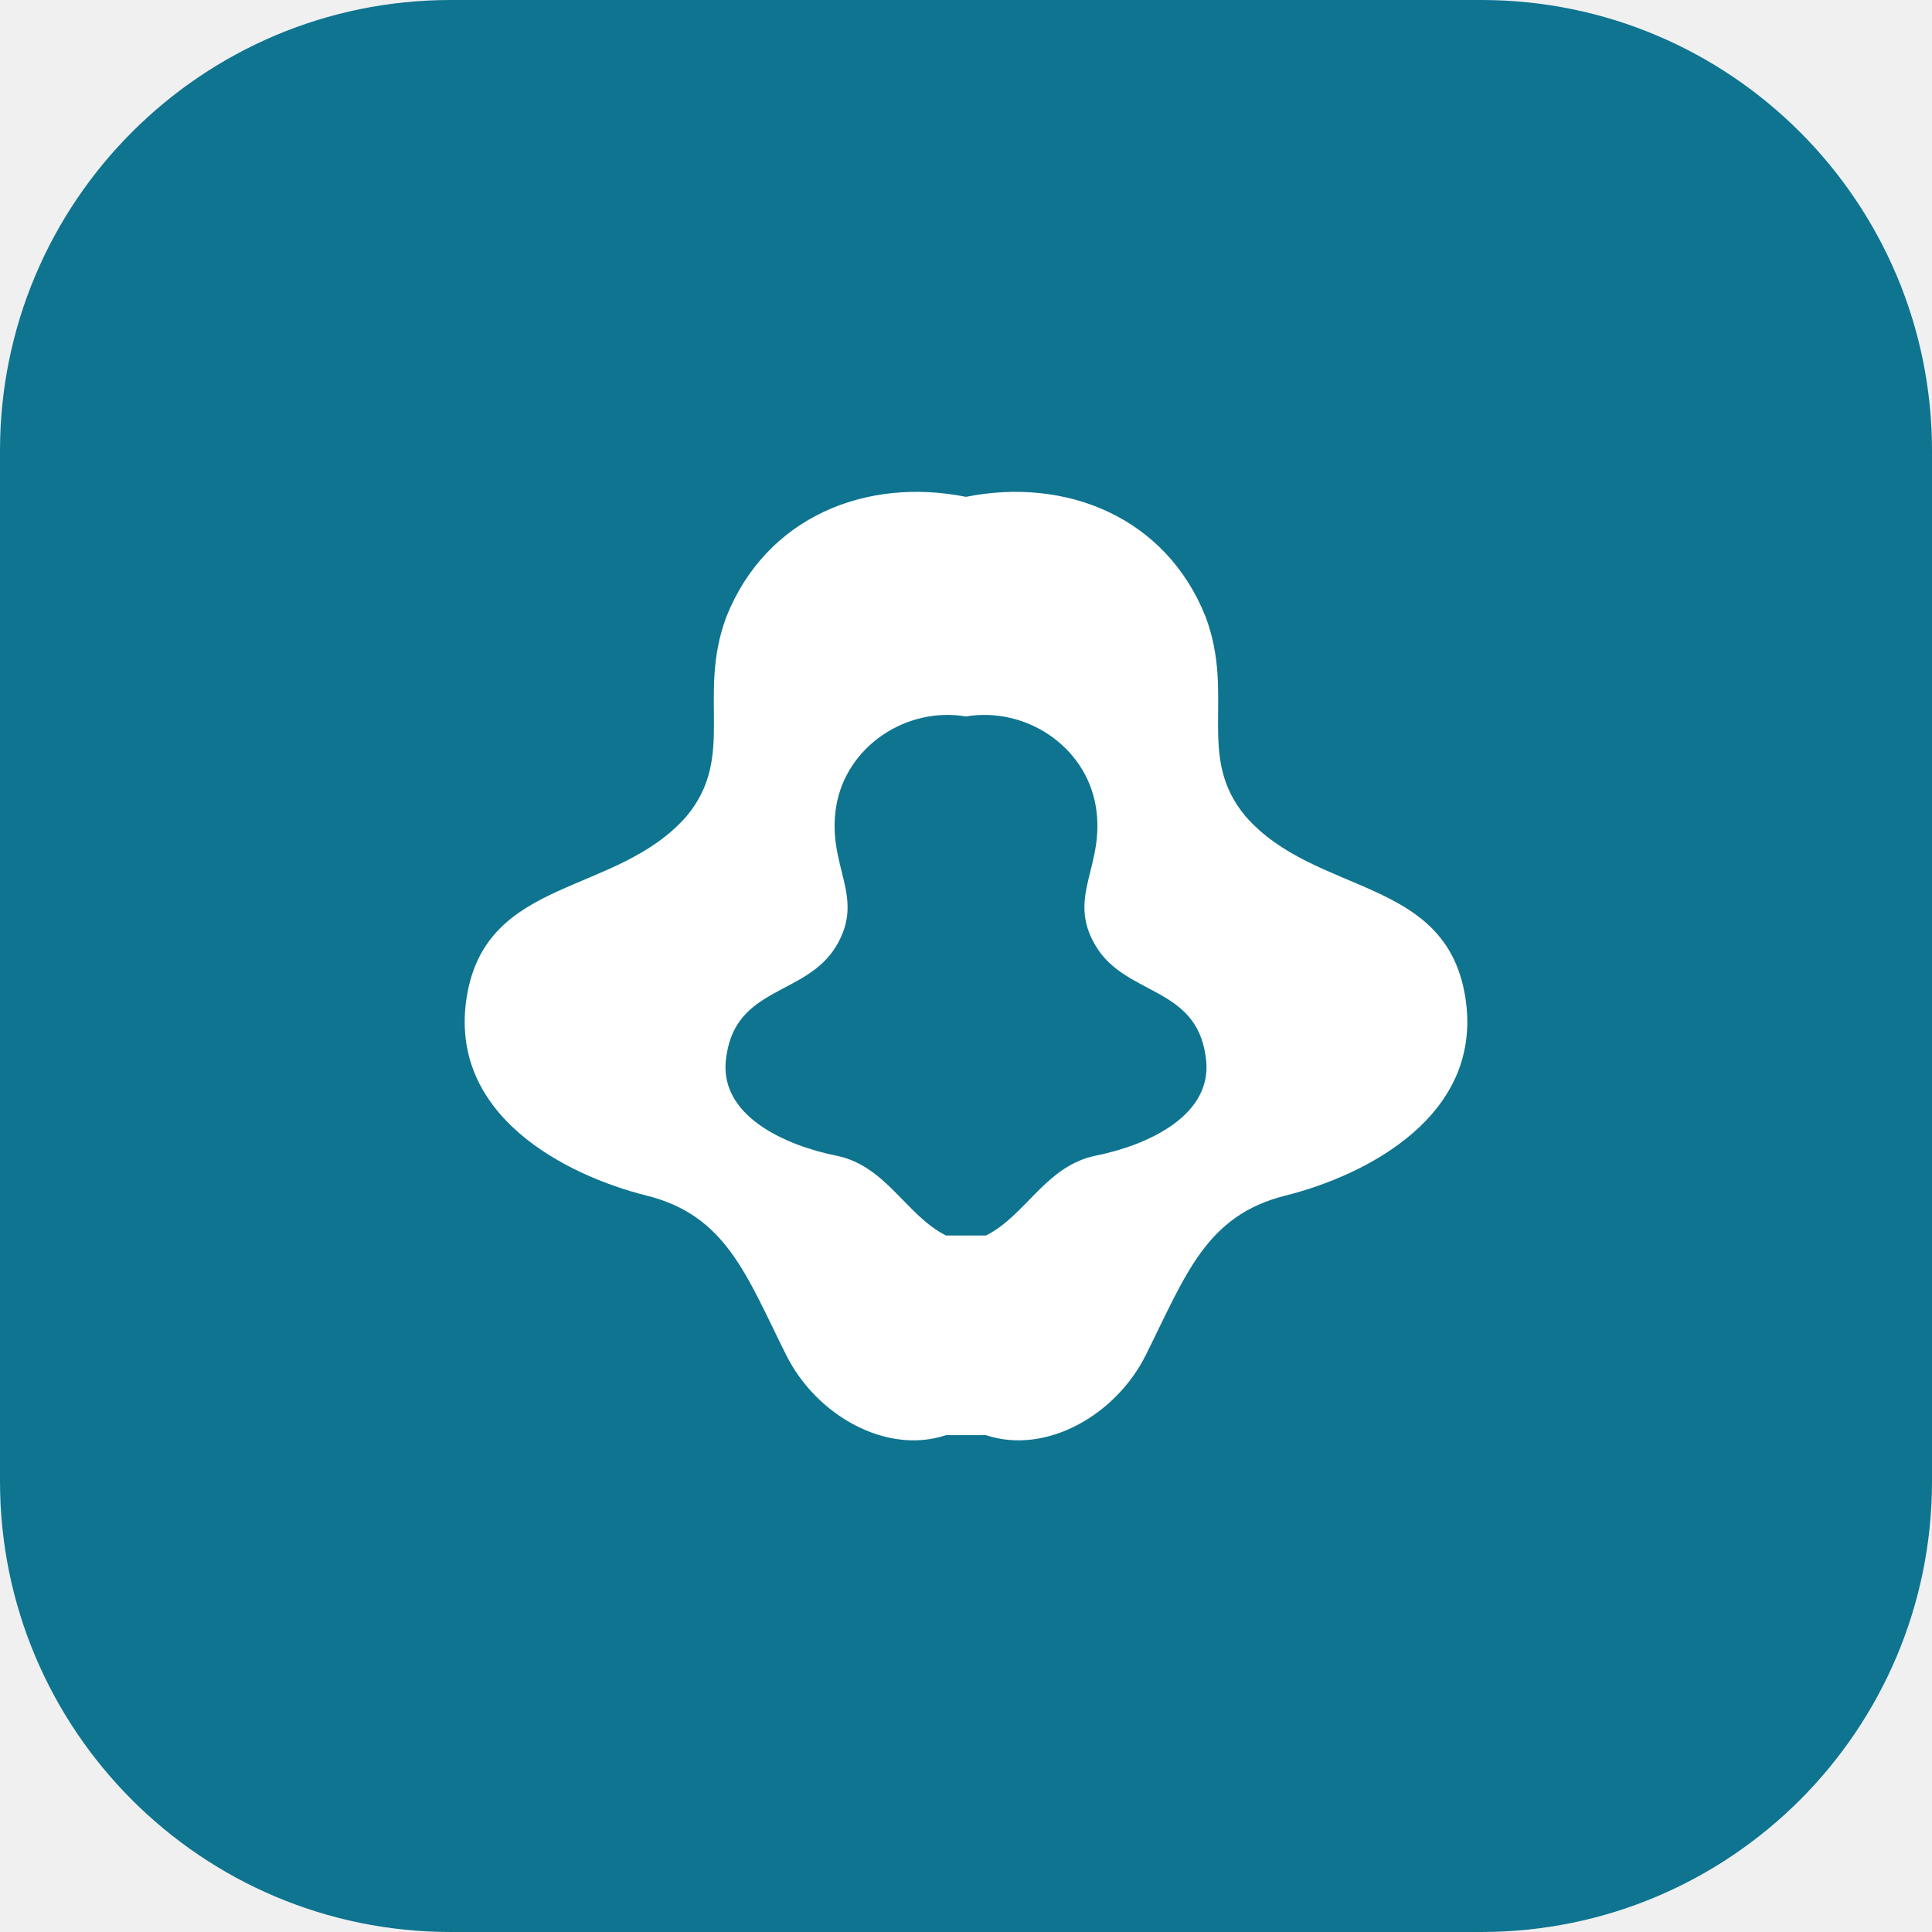
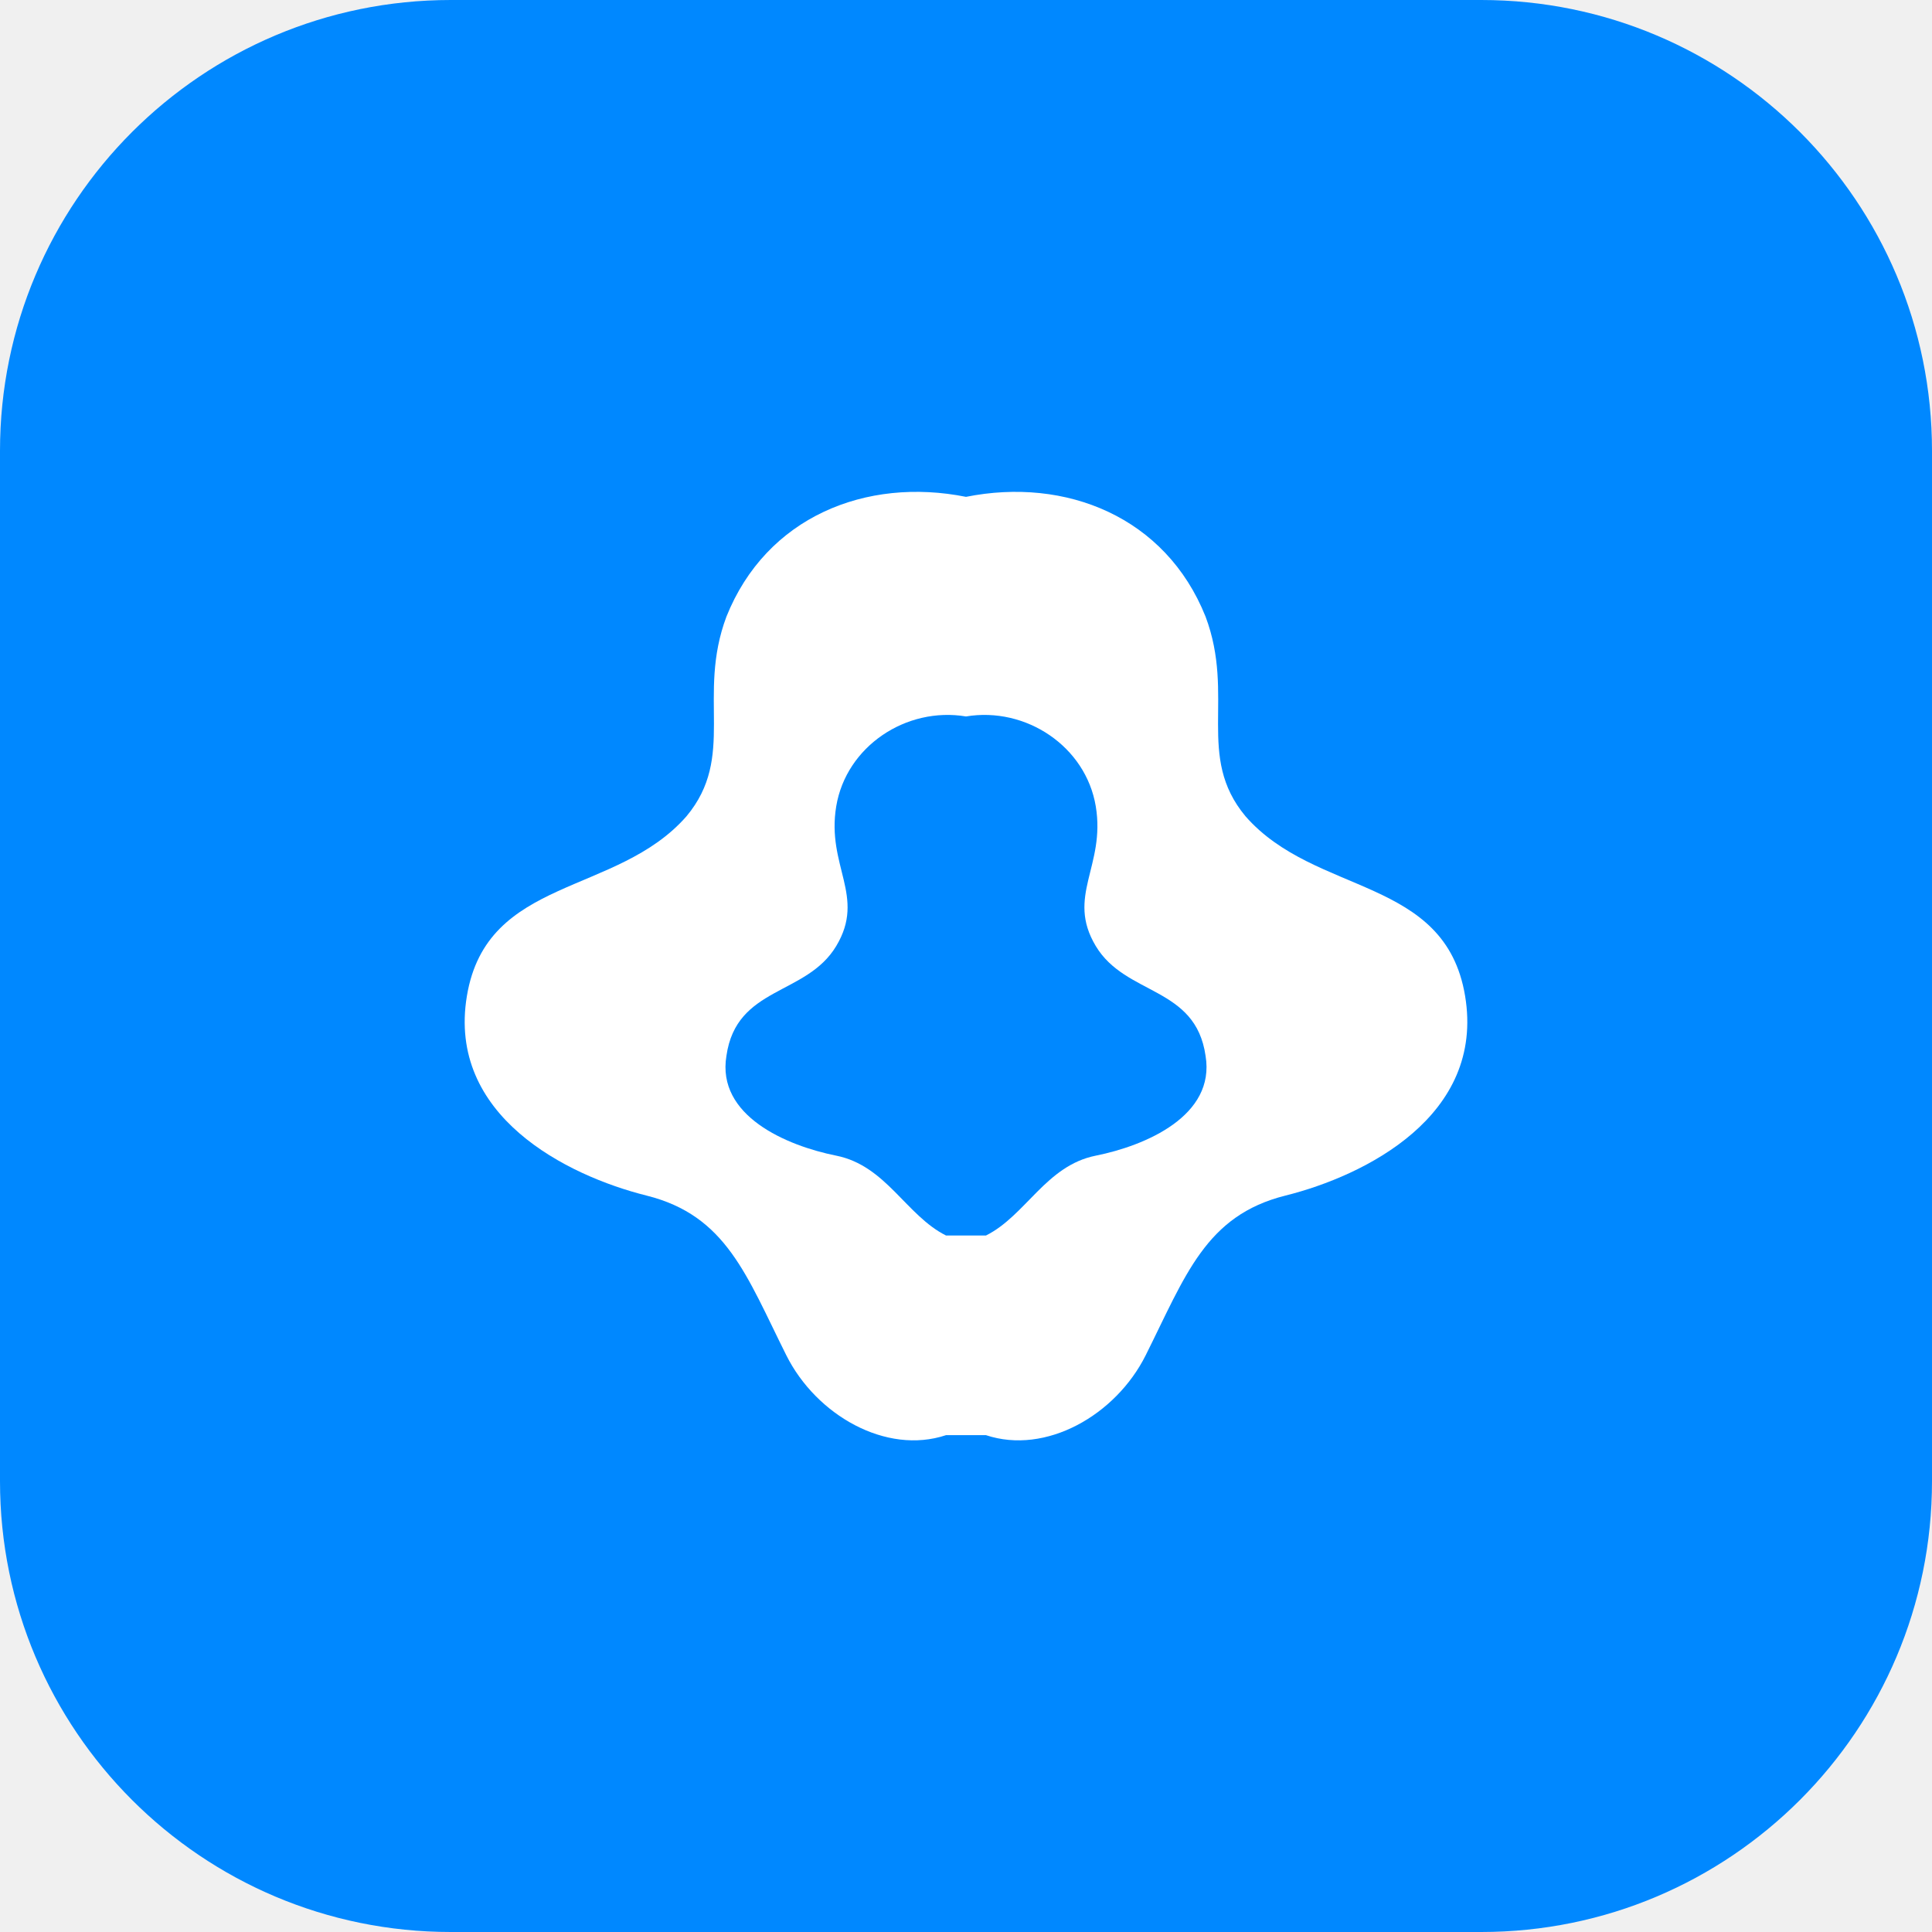
<svg xmlns="http://www.w3.org/2000/svg" viewBox="0 0 120 120">
-   <rect width="120" height="120" rx="28" fill="#0E7490" />
+   <rect width="120" height="120" rx="28" fill="#0088FF" />
  <g transform="translate(60 60) scale(.62) translate(-60 -59)">
    <g fill="#FFFFFF">
      <path d="M60 12C70 10 80 14 84 24C87 32 83 38 88 44C95 52 108 50 110 62C112 74 100 80 92 82C84 84 82 90 78 98C75 104 68 108 62 106L60 106Z" />
      <path d="M60 12C70 10 80 14 84 24C87 32 83 38 88 44C95 52 108 50 110 62C112 74 100 80 92 82C84 84 82 90 78 98C75 104 68 108 62 106L60 106Z" transform="matrix(-1 0 0 1 120 0)" />
    </g>
-     <g fill="#0E7490">
+     <g fill="#0088FF">
      <path d="M60 34C66 33 72 37 73 43C74 49 70 52 73 57C76 62 83 61 84 68C85 74 78 77 73 78C68 79 66 84 62 86L60 86Z" />
      <path d="M60 34C66 33 72 37 73 43C74 49 70 52 73 57C76 62 83 61 84 68C85 74 78 77 73 78C68 79 66 84 62 86L60 86Z" transform="matrix(-1 0 0 1 120 0)" />
    </g>
  </g>
</svg>
